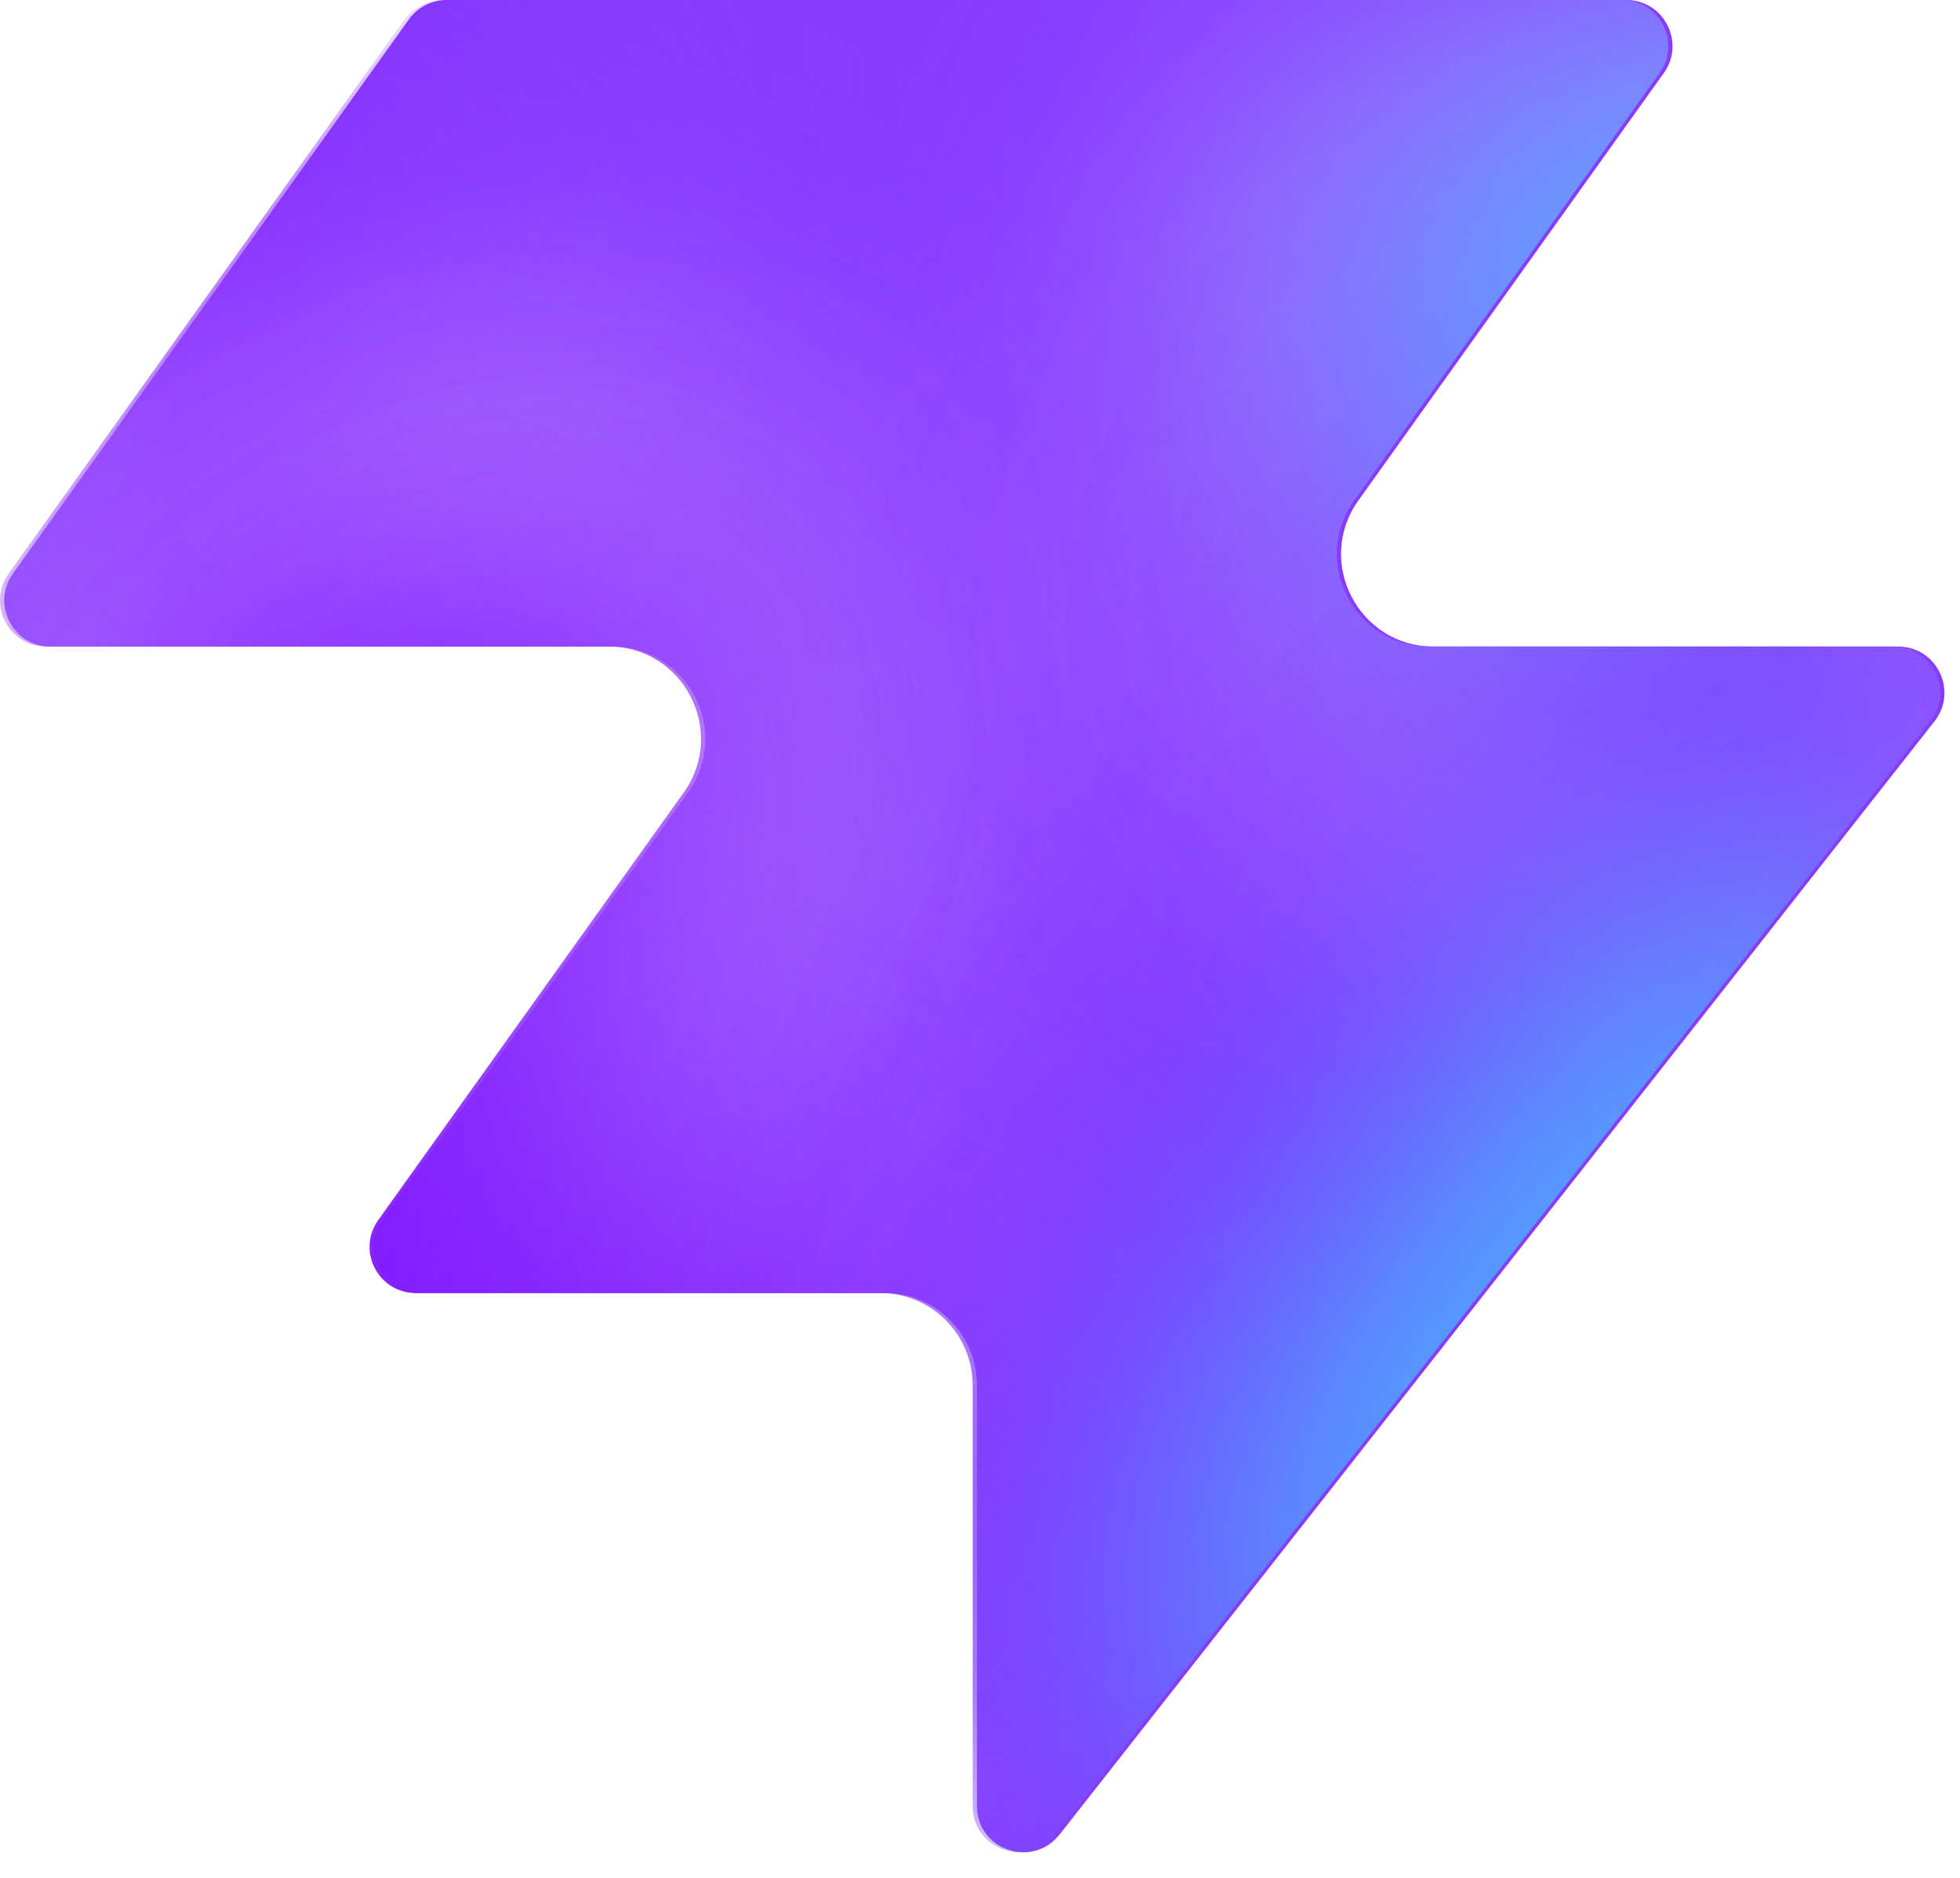
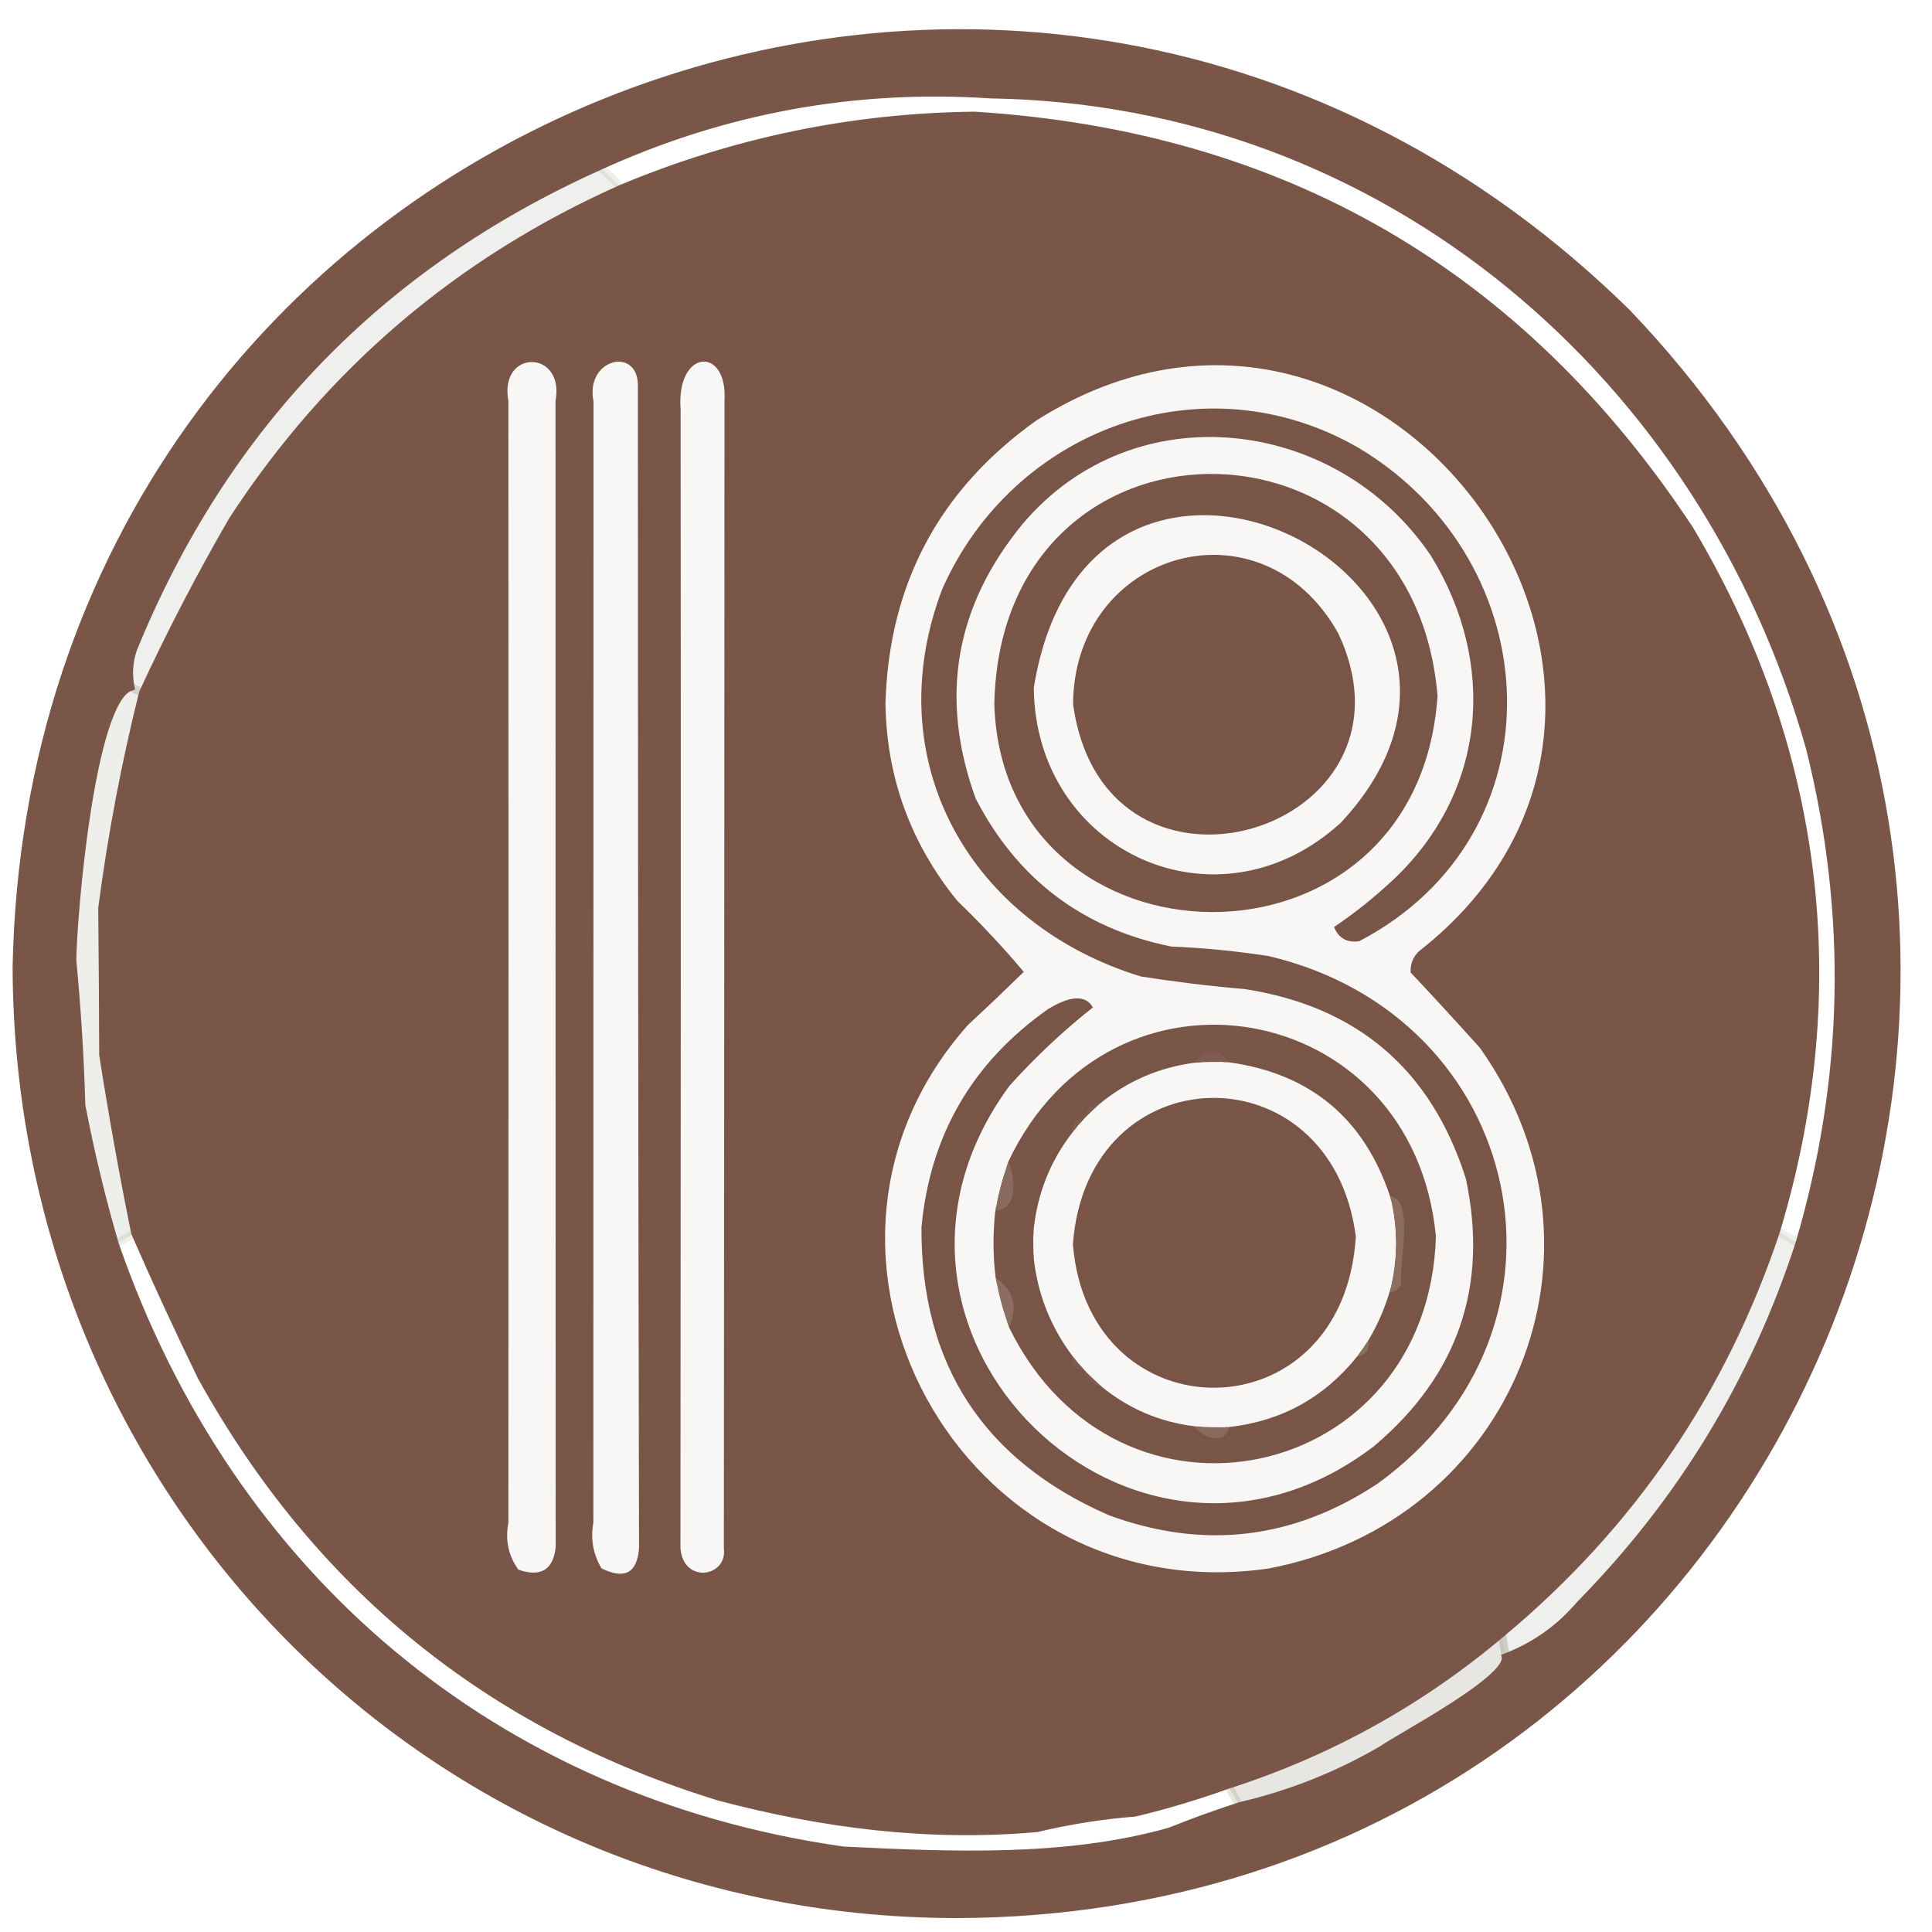
- <svg xmlns="http://www.w3.org/2000/svg" width="48" height="46" fill="none" viewBox="0 0 48 46">
-   <path fill="#863bff" d="M25.946 44.938c-.664.845-2.021.375-2.021-.698V33.937a2.26 2.26 0 0 0-2.262-2.262H10.287c-.92 0-1.456-1.04-.92-1.788l7.48-10.471c1.07-1.497 0-3.578-1.842-3.578H1.237c-.92 0-1.456-1.04-.92-1.788L10.013.474c.214-.297.556-.474.92-.474h28.894c.92 0 1.456 1.04.92 1.788l-7.48 10.471c-1.07 1.498 0 3.579 1.842 3.579h11.377c.943 0 1.473 1.088.89 1.83L25.947 44.94z" style="fill:#863bff;fill:color(display-p3 .525 .23 1);fill-opacity:1" />
-   <mask id="a" width="48" height="46" x="0" y="0" maskUnits="userSpaceOnUse" style="mask-type:alpha">
-     <path fill="#000" d="M25.842 44.938c-.664.844-2.021.375-2.021-.698V33.937a2.26 2.26 0 0 0-2.262-2.262H10.183c-.92 0-1.456-1.04-.92-1.788l7.48-10.471c1.07-1.498 0-3.579-1.842-3.579H1.133c-.92 0-1.456-1.04-.92-1.787L9.91.473c.214-.297.556-.474.92-.474h28.894c.92 0 1.456 1.04.92 1.788l-7.48 10.471c-1.07 1.498 0 3.578 1.842 3.578h11.377c.943 0 1.473 1.088.89 1.832L25.843 44.94z" style="fill:#000;fill-opacity:1" />
-   </mask>
-   <g mask="url(#a)">
-     <g filter="url(#b)">
-       <ellipse cx="5.508" cy="14.704" fill="#ede6ff" rx="5.508" ry="14.704" style="fill:#ede6ff;fill:color(display-p3 .927 .903 1);fill-opacity:1" transform="matrix(.00324 1 1 -.00324 -4.47 31.516)" />
-     </g>
-     <g filter="url(#c)">
-       <ellipse cx="10.399" cy="29.851" fill="#ede6ff" rx="10.399" ry="29.851" style="fill:#ede6ff;fill:color(display-p3 .927 .903 1);fill-opacity:1" transform="matrix(.00324 1 1 -.00324 -39.328 7.883)" />
-     </g>
-     <g filter="url(#d)">
-       <ellipse cx="5.508" cy="30.487" fill="#7e14ff" rx="5.508" ry="30.487" style="fill:#7e14ff;fill:color(display-p3 .492 .077 1);fill-opacity:1" transform="rotate(89.814 -25.913 -14.639)scale(1 -1)" />
-     </g>
-     <g filter="url(#e)">
-       <ellipse cx="5.508" cy="30.599" fill="#7e14ff" rx="5.508" ry="30.599" style="fill:#7e14ff;fill:color(display-p3 .492 .077 1);fill-opacity:1" transform="rotate(89.814 -32.644 -3.334)scale(1 -1)" />
-     </g>
-     <g filter="url(#f)">
-       <ellipse cx="5.508" cy="30.599" fill="#7e14ff" rx="5.508" ry="30.599" style="fill:#7e14ff;fill:color(display-p3 .492 .077 1);fill-opacity:1" transform="matrix(.00324 1 1 -.00324 -34.34 30.47)" />
-     </g>
-     <g filter="url(#g)">
-       <ellipse cx="14.072" cy="22.078" fill="#ede6ff" rx="14.072" ry="22.078" style="fill:#ede6ff;fill:color(display-p3 .927 .903 1);fill-opacity:1" transform="rotate(93.35 24.506 48.493)scale(-1 1)" />
-     </g>
-     <g filter="url(#h)">
-       <ellipse cx="3.47" cy="21.501" fill="#7e14ff" rx="3.47" ry="21.501" style="fill:#7e14ff;fill:color(display-p3 .492 .077 1);fill-opacity:1" transform="rotate(89.009 28.708 47.59)scale(-1 1)" />
-     </g>
-     <g filter="url(#i)">
-       <ellipse cx="3.47" cy="21.501" fill="#7e14ff" rx="3.47" ry="21.501" style="fill:#7e14ff;fill:color(display-p3 .492 .077 1);fill-opacity:1" transform="rotate(89.009 28.708 47.59)scale(-1 1)" />
-     </g>
-     <g filter="url(#j)">
-       <ellipse cx=".387" cy="8.972" fill="#7e14ff" rx="4.407" ry="29.108" style="fill:#7e14ff;fill:color(display-p3 .492 .077 1);fill-opacity:1" transform="rotate(39.51 .387 8.972)" />
-     </g>
-     <g filter="url(#k)">
-       <ellipse cx="47.523" cy="-6.092" fill="#7e14ff" rx="4.407" ry="29.108" style="fill:#7e14ff;fill:color(display-p3 .492 .077 1);fill-opacity:1" transform="rotate(37.892 47.523 -6.092)" />
-     </g>
-     <g filter="url(#l)">
-       <ellipse cx="41.412" cy="6.333" fill="#47bfff" rx="5.971" ry="9.665" style="fill:#47bfff;fill:color(display-p3 .28 .748 1);fill-opacity:1" transform="rotate(37.892 41.412 6.333)" />
-     </g>
-     <g filter="url(#m)">
-       <ellipse cx="-1.879" cy="38.332" fill="#7e14ff" rx="4.407" ry="29.108" style="fill:#7e14ff;fill:color(display-p3 .492 .077 1);fill-opacity:1" transform="rotate(37.892 -1.88 38.332)" />
-     </g>
-     <g filter="url(#n)">
-       <ellipse cx="-1.879" cy="38.332" fill="#7e14ff" rx="4.407" ry="29.108" style="fill:#7e14ff;fill:color(display-p3 .492 .077 1);fill-opacity:1" transform="rotate(37.892 -1.88 38.332)" />
-     </g>
-     <g filter="url(#o)">
-       <ellipse cx="35.651" cy="29.907" fill="#7e14ff" rx="4.407" ry="29.108" style="fill:#7e14ff;fill:color(display-p3 .492 .077 1);fill-opacity:1" transform="rotate(37.892 35.651 29.907)" />
-     </g>
-     <g filter="url(#p)">
-       <ellipse cx="38.418" cy="32.4" fill="#47bfff" rx="5.971" ry="15.297" style="fill:#47bfff;fill:color(display-p3 .28 .748 1);fill-opacity:1" transform="rotate(37.892 38.418 32.4)" />
-     </g>
+ <svg xmlns="http://www.w3.org/2000/svg" version="1.1" width="118px" height="118px" style="shape-rendering:geometricPrecision; text-rendering:geometricPrecision; image-rendering:optimizeQuality; fill-rule:evenodd; clip-rule:evenodd">
+   <g>
+     <path fill="#5b6349" fill-opacity="0.094" stroke="#5b6349" stroke-width="0.5" stroke-opacity="0.094" d="M 36.56,10.16 c 0.52,0.4 0.99,0.86 1.4,1.37 c -9.9,4.41 -17.82,11.16 -23.74,20.24 c -1.99,3.44 -3.82,6.96 -5.48,10.56 c -0.26,-0.13 -0.52,-0.25 -0.78,-0.38 c -0.15,-0.78 -0.1,-1.55 0.16,-2.31 c 5.56,-13.62 15.04,-23.45 28.44,-29.48 Z M 108.47,75.18 c 0.5,0.23 0.98,0.5 1.43,0.81 c -2.73,8.39 -7.2,15.72 -13.39,22.02 c -1.25,1.47 -2.77,2.54 -4.54,3.22 c -0.08,-0.5 -0.16,-1 -0.25,-1.5 c 7.91,-6.6 13.49,-14.78 16.75,-24.55 Z" />
  </g>
-   <defs>
-     <filter id="b" width="60.045" height="41.654" x="-19.77" y="16.149" color-interpolation-filters="sRGB" filterUnits="userSpaceOnUse">
-       <feFlood flood-opacity="0" result="BackgroundImageFix" />
-       <feBlend in="SourceGraphic" in2="BackgroundImageFix" result="shape" />
-       <feGaussianBlur result="effect1_foregroundBlur_2002_17158" stdDeviation="7.659" />
-     </filter>
-     <filter id="c" width="90.34" height="51.437" x="-54.613" y="-7.533" color-interpolation-filters="sRGB" filterUnits="userSpaceOnUse">
-       <feFlood flood-opacity="0" result="BackgroundImageFix" />
-       <feBlend in="SourceGraphic" in2="BackgroundImageFix" result="shape" />
-       <feGaussianBlur result="effect1_foregroundBlur_2002_17158" stdDeviation="7.659" />
-     </filter>
-     <filter id="d" width="79.355" height="29.4" x="-49.64" y="2.03" color-interpolation-filters="sRGB" filterUnits="userSpaceOnUse">
-       <feFlood flood-opacity="0" result="BackgroundImageFix" />
-       <feBlend in="SourceGraphic" in2="BackgroundImageFix" result="shape" />
-       <feGaussianBlur result="effect1_foregroundBlur_2002_17158" stdDeviation="4.596" />
-     </filter>
-     <filter id="e" width="79.579" height="29.4" x="-45.045" y="20.029" color-interpolation-filters="sRGB" filterUnits="userSpaceOnUse">
-       <feFlood flood-opacity="0" result="BackgroundImageFix" />
-       <feBlend in="SourceGraphic" in2="BackgroundImageFix" result="shape" />
-       <feGaussianBlur result="effect1_foregroundBlur_2002_17158" stdDeviation="4.596" />
-     </filter>
-     <filter id="f" width="79.579" height="29.4" x="-43.513" y="21.178" color-interpolation-filters="sRGB" filterUnits="userSpaceOnUse">
-       <feFlood flood-opacity="0" result="BackgroundImageFix" />
-       <feBlend in="SourceGraphic" in2="BackgroundImageFix" result="shape" />
-       <feGaussianBlur result="effect1_foregroundBlur_2002_17158" stdDeviation="4.596" />
-     </filter>
-     <filter id="g" width="74.749" height="58.852" x="15.756" y="-17.901" color-interpolation-filters="sRGB" filterUnits="userSpaceOnUse">
-       <feFlood flood-opacity="0" result="BackgroundImageFix" />
-       <feBlend in="SourceGraphic" in2="BackgroundImageFix" result="shape" />
-       <feGaussianBlur result="effect1_foregroundBlur_2002_17158" stdDeviation="7.659" />
-     </filter>
-     <filter id="h" width="61.377" height="25.362" x="23.548" y="2.284" color-interpolation-filters="sRGB" filterUnits="userSpaceOnUse">
-       <feFlood flood-opacity="0" result="BackgroundImageFix" />
-       <feBlend in="SourceGraphic" in2="BackgroundImageFix" result="shape" />
-       <feGaussianBlur result="effect1_foregroundBlur_2002_17158" stdDeviation="4.596" />
-     </filter>
-     <filter id="i" width="61.377" height="25.362" x="23.548" y="2.284" color-interpolation-filters="sRGB" filterUnits="userSpaceOnUse">
-       <feFlood flood-opacity="0" result="BackgroundImageFix" />
-       <feBlend in="SourceGraphic" in2="BackgroundImageFix" result="shape" />
-       <feGaussianBlur result="effect1_foregroundBlur_2002_17158" stdDeviation="4.596" />
-     </filter>
-     <filter id="j" width="56.045" height="63.649" x="-27.636" y="-22.853" color-interpolation-filters="sRGB" filterUnits="userSpaceOnUse">
-       <feFlood flood-opacity="0" result="BackgroundImageFix" />
-       <feBlend in="SourceGraphic" in2="BackgroundImageFix" result="shape" />
-       <feGaussianBlur result="effect1_foregroundBlur_2002_17158" stdDeviation="4.596" />
-     </filter>
-     <filter id="k" width="54.814" height="64.646" x="20.116" y="-38.415" color-interpolation-filters="sRGB" filterUnits="userSpaceOnUse">
-       <feFlood flood-opacity="0" result="BackgroundImageFix" />
-       <feBlend in="SourceGraphic" in2="BackgroundImageFix" result="shape" />
-       <feGaussianBlur result="effect1_foregroundBlur_2002_17158" stdDeviation="4.596" />
-     </filter>
-     <filter id="l" width="33.541" height="35.313" x="24.641" y="-11.323" color-interpolation-filters="sRGB" filterUnits="userSpaceOnUse">
-       <feFlood flood-opacity="0" result="BackgroundImageFix" />
-       <feBlend in="SourceGraphic" in2="BackgroundImageFix" result="shape" />
-       <feGaussianBlur result="effect1_foregroundBlur_2002_17158" stdDeviation="4.596" />
-     </filter>
-     <filter id="m" width="54.814" height="64.646" x="-29.286" y="6.009" color-interpolation-filters="sRGB" filterUnits="userSpaceOnUse">
-       <feFlood flood-opacity="0" result="BackgroundImageFix" />
-       <feBlend in="SourceGraphic" in2="BackgroundImageFix" result="shape" />
-       <feGaussianBlur result="effect1_foregroundBlur_2002_17158" stdDeviation="4.596" />
-     </filter>
-     <filter id="n" width="54.814" height="64.646" x="-29.286" y="6.009" color-interpolation-filters="sRGB" filterUnits="userSpaceOnUse">
-       <feFlood flood-opacity="0" result="BackgroundImageFix" />
-       <feBlend in="SourceGraphic" in2="BackgroundImageFix" result="shape" />
-       <feGaussianBlur result="effect1_foregroundBlur_2002_17158" stdDeviation="4.596" />
-     </filter>
-     <filter id="o" width="54.814" height="64.646" x="8.244" y="-2.416" color-interpolation-filters="sRGB" filterUnits="userSpaceOnUse">
-       <feFlood flood-opacity="0" result="BackgroundImageFix" />
-       <feBlend in="SourceGraphic" in2="BackgroundImageFix" result="shape" />
-       <feGaussianBlur result="effect1_foregroundBlur_2002_17158" stdDeviation="4.596" />
-     </filter>
-     <filter id="p" width="39.409" height="43.623" x="18.713" y="10.588" color-interpolation-filters="sRGB" filterUnits="userSpaceOnUse">
-       <feFlood flood-opacity="0" result="BackgroundImageFix" />
-       <feBlend in="SourceGraphic" in2="BackgroundImageFix" result="shape" />
-       <feGaussianBlur result="effect1_foregroundBlur_2002_17158" stdDeviation="4.596" />
-     </filter>
-   </defs>
+   <g>
+     <path fill="#5e5e46" fill-opacity="0.106" stroke="#5e5e46" stroke-width="0.5" stroke-opacity="0.106" d="M 7.96,41.95 c 0.26,0.13 0.52,0.25 0.78,0.38 c -1.08,4.32 -1.91,8.7 -2.49,13.14 c 0.03,2.99 0.05,5.98 0.06,8.96 c 0.57,3.64 1.22,7.26 1.95,10.86 c -0.41,0.25 -0.83,0.49 -1.25,0.72 c -0.82,-2.8 -1.5,-5.64 -2.05,-8.5 c -0.08,-2.96 -0.27,-5.91 -0.55,-8.85 c 0.02,-2.54 1.11,-15.91 3.55,-16.71 Z" />
+   </g>
+   <g>
+     <path fill="#695a48" fill-opacity="0.149" stroke="#695a48" stroke-width="0.5" stroke-opacity="0.149" d="M 91.72,99.73 c 0.09,0.5 0.17,1 0.25,1.5 c 0.2,1.38 -6.37,4.82 -7.58,5.66 c -2.72,1.58 -5.6,2.72 -8.65,3.43 c -0.28,-0.42 -0.52,-0.86 -0.74,-1.32 c 6.19,-1.99 11.76,-5.08 16.72,-9.27 Z" />
+   </g>
+   <g>
+     <path fill="#7a5649" fill-opacity="0.996" stroke="#7a5649" stroke-width="0.5" stroke-opacity="0.996" d="M 1.02,59.06 c 1.01,-51.31 61.67,-76.02 98.36,-39.93 c 35.43,37.13 9.88,97.58 -40.9,97.77 c -32.22,-0.01 -57.37,-25.72 -57.46,-57.84 Z M 36.56,10.16 c -13.4,6.03 -22.88,15.86 -28.44,29.48 c -0.26,0.76 -0.31,1.53 -0.16,2.31 c -2.44,0.8 -3.53,14.17 -3.55,16.71 c 0.28,2.94 0.47,5.89 0.55,8.85 c 0.55,2.86 1.23,5.7 2.05,8.5 c 7.02,20.26 23.16,33.99 44.49,37.02 c 6.56,0.32 13.6,0.64 19.96,-1.16 c 1.43,-0.58 2.86,-1.09 4.28,-1.55 c 3.05,-0.71 5.93,-1.85 8.65,-3.43 c 1.21,-0.84 7.78,-4.28 7.58,-5.66 c 1.77,-0.68 3.29,-1.75 4.54,-3.22 c 6.19,-6.3 10.66,-13.63 13.39,-22.02 c 2.97,-10.03 3.19,-20.12 0.66,-30.28 c -6.42,-22.79 -25.92,-39.57 -50.06,-39.95 c -8.34,-0.55 -16.33,0.92 -23.94,4.4 Z M 108.47,75.18 c -3.26,9.77 -8.84,17.95 -16.75,24.55 c -4.96,4.19 -10.53,7.28 -16.72,9.27 c -1.86,0.67 -3.76,1.24 -5.68,1.7 c -2.03,0.16 -4.03,0.48 -6.01,0.95 c -6.62,0.58 -12.99,-0.23 -19.38,-1.92 c -13.99,-4.3 -24.53,-12.85 -31.62,-25.66 c -1.43,-2.94 -2.78,-5.86 -4.05,-8.78 c -0.73,-3.6 -1.38,-7.22 -1.95,-10.86 c -0.01,-2.98 -0.03,-5.97 -0.06,-8.96 c 0.58,-4.44 1.41,-8.82 2.49,-13.14 c 1.66,-3.6 3.49,-7.12 5.48,-10.56 c 5.92,-9.08 13.84,-15.83 23.74,-20.24 c 6.89,-2.88 14.07,-4.37 21.54,-4.46 c 18.77,1.17 33.34,9.59 43.69,25.28 c 7.92,13.31 9.76,27.96 5.28,42.83 Z M 31.05,93 c -0.2,1.07 0,2.02 0.61,2.87 c 1.36,0.47 2.12,0.02 2.28,-1.36 c -0.01,-23.34 -0.01,-46.68 -0.01,-70.02 c 0.58,-3.16 -3.47,-3.18 -2.88,0 c 0.01,22.83 0.01,45.67 0,68.51 Z M 36.24,93 c -0.18,1.01 -0.01,1.94 0.5,2.79 c 1.42,0.7 2.18,0.28 2.29,-1.25 c -0.05,-23.68 -0.07,-47.35 -0.07,-71.03 c -0.03,-2.37 -3.24,-1.59 -2.71,1.01 c 0,22.83 -0.01,45.66 -0.01,68.48 Z M 41.57,25 c 0.02,23.19 0.01,46.38 -0.01,69.57 c 0.18,2.19 2.88,1.75 2.65,0.01 c 0.02,-23.38 0.03,-46.76 0.04,-70.13 c 0.19,-3.33 -2.96,-3.14 -2.68,0.55 Z M 54.08,43 c 0.08,4.52 1.55,8.52 4.39,12.02 c 1.44,1.39 2.8,2.84 4.06,4.34 c -1.11,1.08 -2.24,2.16 -3.39,3.22 c -12.41,13.91 -0.47,35.93 18.33,33.22 c 14.92,-2.82 21.75,-19.39 12.91,-31.81 c -1.4,-1.56 -2.81,-3.09 -4.22,-4.59 c -0.03,-0.53 0.14,-0.97 0.53,-1.32 c 19.63,-15.41 -2,-45.93 -23.39,-32.4 c -5.95,4.24 -9.02,10.02 -9.22,17.32 Z M 56.28,74.96 c 0.52,-5.61 3.09,-10.05 7.72,-13.32 c 0.75,-0.46 2.15,-1.17 2.75,-0.11 c -1.82,1.44 -3.51,3.03 -5.09,4.78 c -11.07,15.05 7.61,33.26 22.28,22 c 5.12,-4.33 6.98,-9.77 5.59,-16.32 c -2.11,-6.65 -6.61,-10.51 -13.5,-11.58 c -2.13,-0.18 -4.24,-0.44 -6.35,-0.77 c -10.43,-3.19 -16.11,-13.15 -12.14,-23.64 c 4.34,-9.83 15.98,-14.12 25.45,-8.64 c 11.68,6.99 12.45,23.61 0.04,30.12 c -0.75,0.12 -1.27,-0.17 -1.55,-0.86 c 1.29,-0.87 2.52,-1.86 3.69,-2.96 c 5.62,-5.37 6.25,-13.12 2.25,-19.68 c -5.71,-8.53 -18.12,-10.06 -24.95,-1.99 c -4.15,5.04 -5.11,10.63 -2.88,16.78 c 2.54,4.92 6.52,7.94 11.94,9.04 c 1.99,0.08 3.97,0.28 5.94,0.58 c 15.68,3.68 19.88,22.7 6.65,32.24 c -5.15,3.4 -10.62,4.04 -16.41,1.91 c -7.66,-3.36 -11.47,-9.22 -11.43,-17.58 Z M 60.73,43 c 0.37,-18.62 25.55,-18.69 27.07,-0.5 c -1.21,17.91 -26.59,17.14 -27.07,0.5 Z M 63.14,42.01 c 0.1,10.01 11.22,15.11 18.74,8.25 c 13.63,-14.57 -15.33,-29.4 -18.74,-8.25 Z M 65.54,43 c 0.06,-9.35 11.5,-12.69 16.19,-4.33 c 5.71,12.12 -14.29,18.23 -16.19,4.33 Z M 61.63,81.07 c 0.55,-1.27 0.27,-2.28 -0.82,-3.03 c -0.17,-1.36 -0.17,-2.72 -0.02,-4.09 c 1.45,-0.09 1.2,-2.1 0.8,-3.01 c 6.25,-13.24 24.73,-10.02 26.11,4.57 c -0.43,15.11 -19.41,19.2 -26.07,5.56 Z M 72.95,64.91 c -2.18,0.29 -4.11,1.13 -5.8,2.52 c -0.53,0.04 -0.82,0.32 -0.89,0.85 c -0.55,0.04 -0.81,0.33 -0.76,0.89 c -1.36,1.75 -2.14,3.74 -2.37,5.95 c -1.28,0.6 -1.28,1.19 0.01,1.76 c 0.25,2.2 1.04,4.18 2.37,5.95 c -0.07,0.57 0.18,0.86 0.75,0.88 c 0.14,0.56 0.5,0.89 1.06,1.01 c 1.64,1.33 3.52,2.13 5.62,2.39 c 0.48,0.7 1.87,1.21 2.12,0.05 c 3.2,-0.36 5.8,-1.79 7.82,-4.3 c 0.54,-0.12 0.78,-0.46 0.71,-1.02 c 0.55,-0.93 0.97,-1.9 1.28,-2.93 c 0.36,0 0.6,-0.18 0.71,-0.53 c -0.17,-1.01 0.86,-5.15 -0.68,-5.31 c -1.59,-4.77 -4.87,-7.5 -9.85,-8.19 c -0.7,-0.89 -1.4,-0.88 -2.1,0.03 Z M 65.53,76 c 0.85,-11.7 15.8,-11.99 17.28,-0.47 c -0.76,12.26 -16.34,12.19 -17.28,0.47 Z" />
+   </g>
+   <g>
+     <path fill="#8b6d61" d="M 84.9,73.07 c 1.54,0.16 0.51,4.3 0.68,5.31 c -0.11,0.35 -0.35,0.53 -0.71,0.53 c 0.5,-1.95 0.51,-3.89 0.03,-5.84 Z M 60.81,78.04 c 1.09,0.75 1.37,1.76 0.82,3.03 c -0.37,-0.98 -0.64,-1.99 -0.82,-3.03 Z M 83.59,81.84 c 0.07,0.56 -0.17,0.9 -0.71,1.02 c 0.24,-0.34 0.48,-0.68 0.71,-1.02 Z" />
+   </g>
+   <g>
+     <path fill="#896a5e" d="M 61.59,70.94 c 0.4,0.91 0.65,2.92 -0.8,3.01 c 0.17,-1.03 0.44,-2.03 0.8,-3.01 Z M 72.94,87.11 c 0.7,0.05 1.41,0.06 2.12,0.05 c -0.25,1.16 -1.64,0.65 -2.12,-0.05 Z" />
+   </g>
+   <g>
+     <path fill="#7f5c4f" d="M 75.05,64.88 c -0.7,-0.02 -1.4,-0.01 -2.1,0.03 c 0.7,-0.91 1.4,-0.92 2.1,-0.03 Z M 67.15,67.43 c -0.3,0.28 -0.6,0.56 -0.89,0.85 c 0.07,-0.53 0.36,-0.81 0.89,-0.85 Z M 66.26,68.28 c -0.26,0.29 -0.52,0.59 -0.76,0.89 c -0.05,-0.56 0.21,-0.85 0.76,-0.89 Z M 65.51,82.83 c 0.25,0.3 0.5,0.59 0.75,0.88 c -0.57,-0.02 -0.82,-0.31 -0.75,-0.88 Z M 66.26,83.71 c 0.34,0.35 0.7,0.68 1.06,1.01 c -0.56,-0.12 -0.92,-0.45 -1.06,-1.01 Z" />
+   </g>
+   <g>
+     <path fill="#795548" d="M 63.13,75.12 c -0.02,0.58 -0.01,1.17 0.01,1.76 c -1.29,-0.57 -1.29,-1.16 -0.01,-1.76 Z" />
+   </g>
+   <g>
+     <path fill="#f9f7f6" d="M 31.05,93 c 0.01,-22.84 0.01,-45.68 0,-68.51 c -0.59,-3.18 3.46,-3.16 2.88,0 c 0,23.34 0,46.68 0.01,70.02 c -0.16,1.38 -0.92,1.83 -2.28,1.36 c -0.61,-0.85 -0.81,-1.8 -0.61,-2.87 Z M 36.24,93 c 0,-22.82 0.01,-45.65 0.01,-68.48 c -0.53,-2.6 2.68,-3.38 2.71,-1.01 c 0,23.68 0.02,47.35 0.07,71.03 c -0.11,1.53 -0.87,1.95 -2.29,1.25 c -0.51,-0.85 -0.68,-1.78 -0.5,-2.79 Z M 41.57,25 c -0.28,-3.69 2.87,-3.88 2.68,-0.55 c -0.01,23.37 -0.02,46.75 -0.04,70.13 c 0.23,1.74 -2.47,2.18 -2.65,-0.01 c 0.02,-23.19 0.03,-46.38 0.01,-69.57 Z M 54.08,43 c 0.2,-7.3 3.27,-13.08 9.22,-17.32 c 21.39,-13.53 43.02,16.99 23.39,32.4 c -0.39,0.35 -0.56,0.79 -0.53,1.32 c 1.41,1.5 2.82,3.03 4.22,4.59 c 8.84,12.42 2.01,28.99 -12.91,31.81 c -18.8,2.71 -30.74,-19.31 -18.33,-33.22 c 1.15,-1.06 2.28,-2.14 3.39,-3.22 c -1.26,-1.5 -2.62,-2.95 -4.06,-4.34 c -2.84,-3.5 -4.31,-7.5 -4.39,-12.02 Z M 56.28,74.96 c -0.04,8.36 3.77,14.22 11.43,17.58 c 5.79,2.13 11.26,1.49 16.41,-1.91 c 13.23,-9.54 9.03,-28.56 -6.65,-32.24 c -1.97,-0.3 -3.95,-0.5 -5.94,-0.58 c -5.42,-1.1 -9.4,-4.12 -11.94,-9.04 c -2.23,-6.15 -1.27,-11.74 2.88,-16.78 c 6.83,-8.07 19.24,-6.54 24.95,1.99 c 4,6.56 3.37,14.31 -2.25,19.68 c -1.17,1.1 -2.4,2.09 -3.69,2.96 c 0.28,0.69 0.8,0.98 1.55,0.86 c 12.41,-6.51 11.64,-23.13 -0.04,-30.12 c -9.47,-5.48 -21.11,-1.19 -25.45,8.64 c -3.97,10.49 1.71,20.45 12.14,23.64 c 2.11,0.33 4.22,0.59 6.35,0.77 c 6.89,1.07 11.39,4.93 13.5,11.58 c 1.39,6.55 -0.47,11.99 -5.59,16.32 c -14.67,11.26 -33.35,-6.95 -22.28,-22 c 1.58,-1.75 3.27,-3.34 5.09,-4.78 c -0.6,-1.06 -2,-0.35 -2.75,0.11 c -4.63,3.27 -7.2,7.71 -7.72,13.32 Z M 60.73,43 c 0.48,16.64 25.86,17.41 27.07,-0.5 c -1.52,-18.19 -26.7,-18.12 -27.07,0.5 Z M 63.14,42.01 c 3.41,-21.15 32.37,-6.32 18.74,8.25 c -7.52,6.86 -18.64,1.76 -18.74,-8.25 Z M 65.54,43 c 1.9,13.9 21.9,7.79 16.19,-4.33 c -4.69,-8.36 -16.13,-5.02 -16.19,4.33 Z M 61.59,70.94 c -0.36,0.98 -0.63,1.98 -0.8,3.01 c -0.15,1.37 -0.15,2.73 0.02,4.09 c 0.18,1.04 0.45,2.05 0.82,3.03 c 6.66,13.64 25.64,9.55 26.07,-5.56 c -1.38,-14.59 -19.86,-17.81 -26.11,-4.57 Z M 72.95,64.91 c 0.7,-0.04 1.4,-0.05 2.1,-0.03 c 4.98,0.69 8.26,3.42 9.85,8.19 c 0.48,1.95 0.47,3.89 -0.03,5.84 c -0.31,1.03 -0.73,2 -1.28,2.93 c -0.23,0.34 -0.47,0.68 -0.71,1.02 c -2.02,2.51 -4.62,3.94 -7.82,4.3 c -0.71,0.01 -1.42,0 -2.12,-0.05 c -2.1,-0.26 -3.98,-1.06 -5.62,-2.39 c -0.36,-0.33 -0.72,-0.66 -1.06,-1.01 c -0.25,-0.29 -0.5,-0.58 -0.75,-0.88 c -1.33,-1.77 -2.12,-3.75 -2.37,-5.95 c -0.02,-0.59 -0.03,-1.18 -0.01,-1.76 c 0.23,-2.21 1.01,-4.2 2.37,-5.95 c 0.24,-0.3 0.5,-0.6 0.76,-0.89 c 0.29,-0.29 0.59,-0.57 0.89,-0.85 c 1.69,-1.39 3.62,-2.23 5.8,-2.52 Z M 65.53,76 c 0.94,11.72 16.52,11.79 17.28,-0.47 c -1.48,-11.52 -16.43,-11.23 -17.28,0.47 Z" />
+   </g>
</svg>
